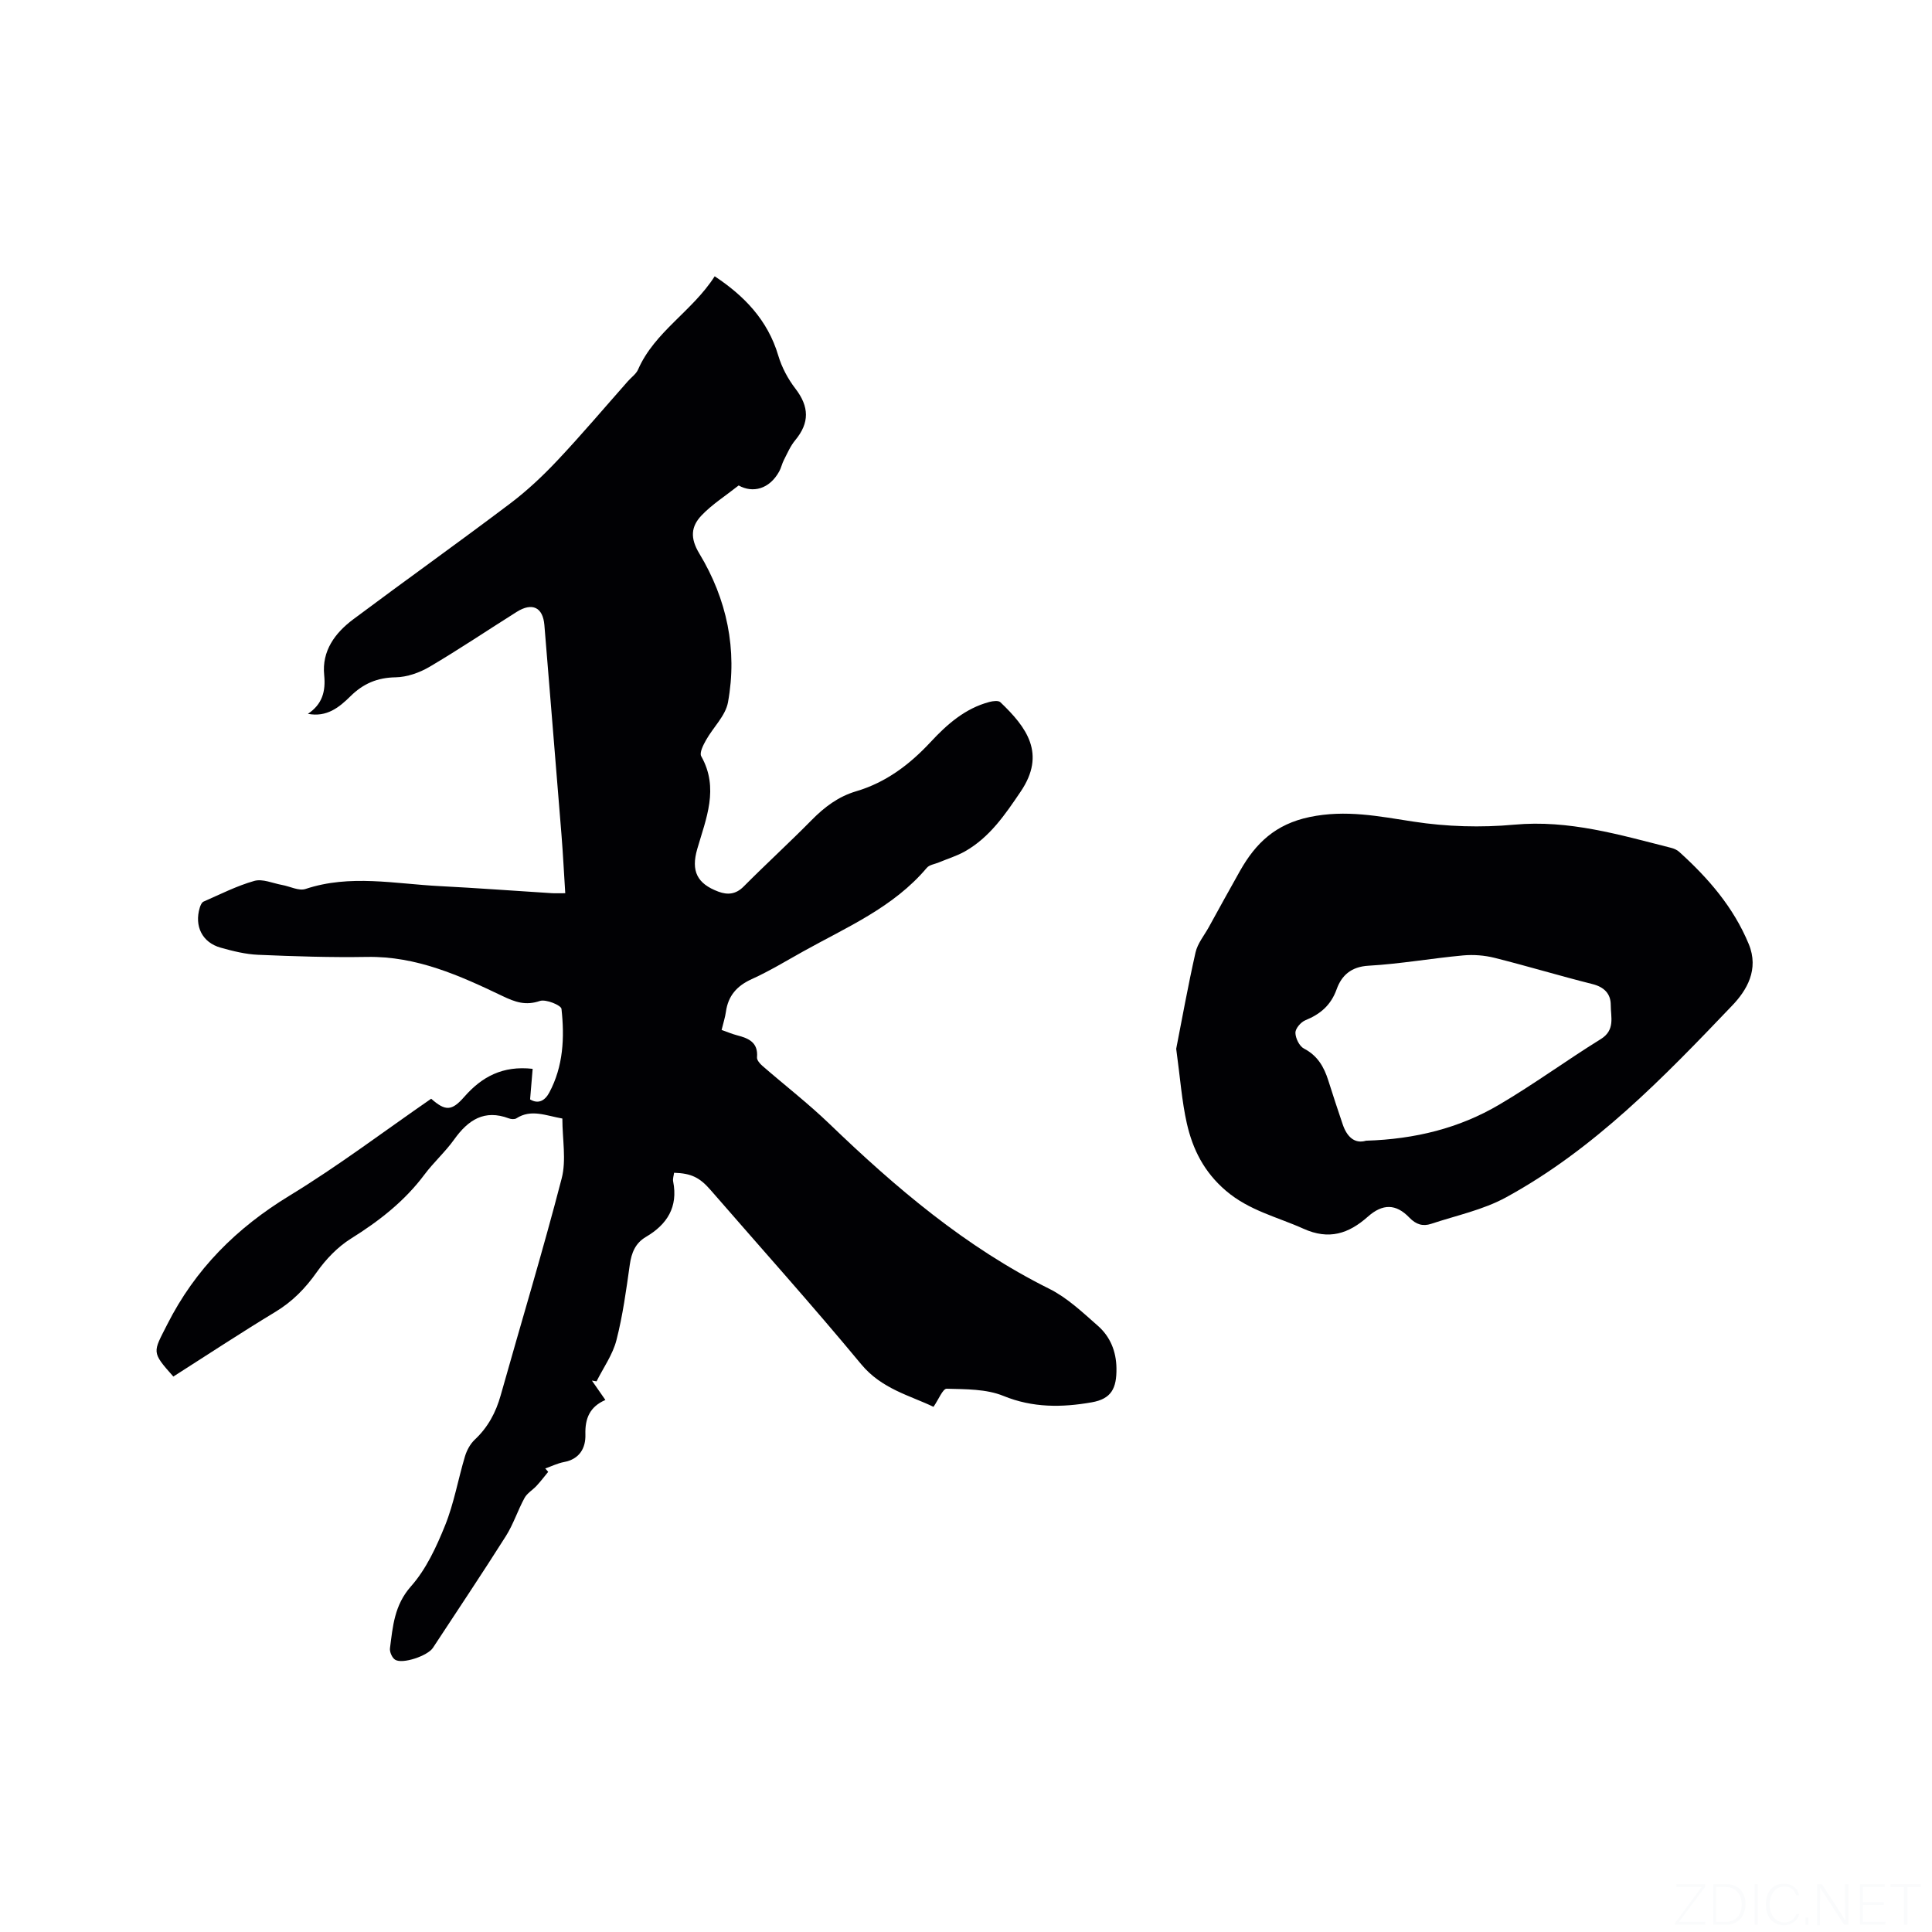
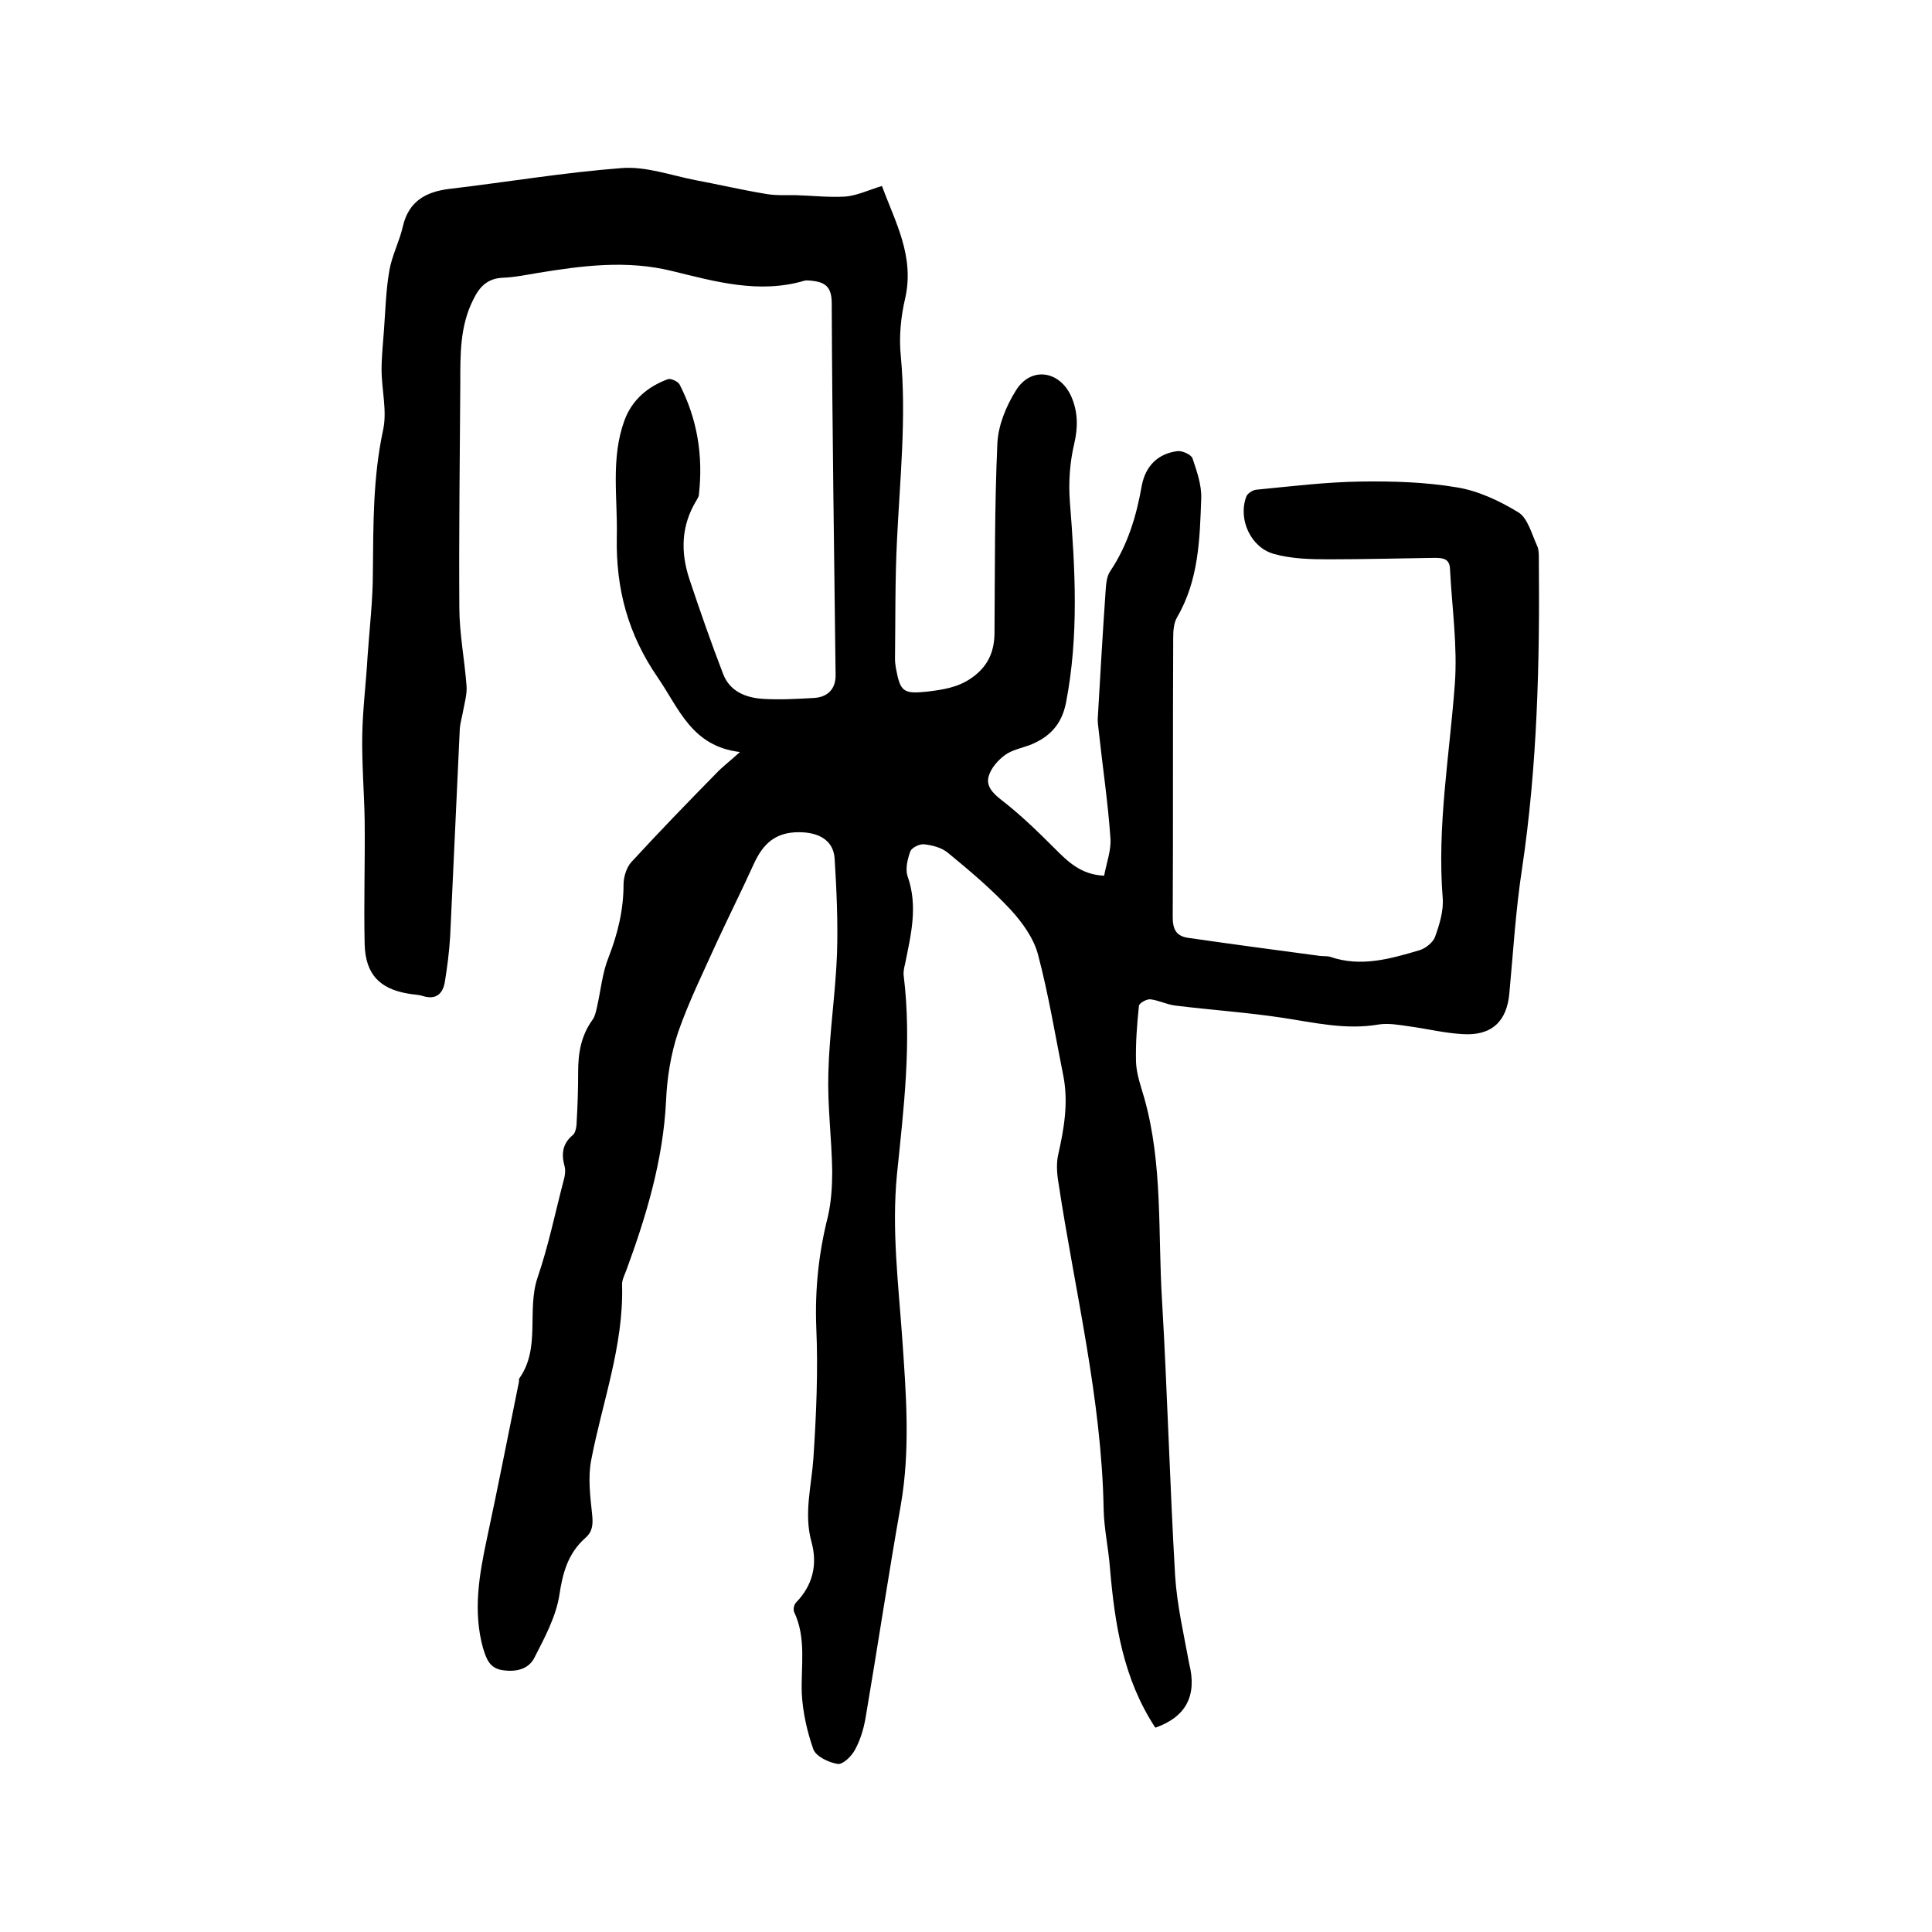
<svg xmlns="http://www.w3.org/2000/svg" enable-background="new 0 0 400 400" viewBox="0 0 400 400">
-   <g fill="#fafbfc">
-     <path d="m346.9 398 5.4-7.3h-5.2v-.6h5.9v.6l-5.4 7.2h5.5l-.1.6h-6.2v-.5z" />
-     <path d="m354.7 390.1h2.8c2.3 0 3.9 1.6 3.9 4.1s-1.6 4.3-3.9 4.3h-2.8zm.6 7.8h2c2.2 0 3.3-1.6 3.3-3.6 0-1.8-1-3.6-3.3-3.6h-2z" />
-     <path d="m363.9 390.1v8.4h-.6v-8.4z" />
-     <path d="m372.5 396.3c-.4 1.3-1.4 2.3-3.2 2.3-2.4 0-3.7-1.9-3.7-4.3 0-2.3 1.2-4.3 3.7-4.3 1.8 0 2.9 1 3.2 2.4h-.6c-.4-1.1-1.1-1.8-2.5-1.8-2.1 0-3 1.9-3 3.7s.9 3.7 3 3.7c1.4 0 2.1-.7 2.5-1.7z" />
-     <path d="m373.8 398.5v-1.5h.6v1.5z" />
-     <path d="m376.2 398.5v-8.4h1c1.3 2 4.4 6.7 4.9 7.6-.1-1.2-.1-2.4-.1-3.8v-3.8h.7v8.4h-.9c-1.2-1.9-4.4-6.8-5-7.7.1 1.1 0 2.3 0 3.9v3.9h-.6z" />
-     <path d="m390 394.4h-4.3v3.5h4.7l-.1.6h-5.2v-8.4h5.1v.6h-4.5v3.1h4.3z" />
-     <path d="m394.2 390.7h-2.8v-.6h6.3v.6h-2.8v7.8h-.7z" />
-   </g>
-   <path d="m116.43 231.58c-3.42-.6-6.46-2.02-9.52-.04-.37.24-1.09.19-1.55.01-5.08-1.91-8.43.32-11.31 4.34-1.84 2.58-4.26 4.74-6.16 7.28-4.13 5.53-9.39 9.62-15.21 13.26-2.76 1.72-5.21 4.28-7.1 6.96-2.37 3.36-5.04 6.09-8.58 8.23-7.14 4.32-14.11 8.92-21.11 13.38-4.61-5.17-4.21-4.97-1.28-10.76 5.81-11.5 14.35-20 25.33-26.69 10.11-6.16 19.6-13.35 29.33-20.07 2.94 2.59 4.25 2.58 6.85-.39 3.64-4.16 7.97-6.5 14.16-5.8-.18 2.1-.35 4.12-.53 6.33 1.68 1.01 3.05.3 3.97-1.41 2.92-5.45 3.18-11.4 2.53-17.33-.08-.76-3.24-2.06-4.48-1.64-2.95 1-5.1.24-7.75-1.03-8.86-4.24-17.8-8.27-28.02-8.09-7.52.13-15.05-.12-22.56-.44-2.61-.11-5.24-.77-7.77-1.48-3.8-1.07-5.47-4.45-4.31-8.28.14-.46.4-1.09.78-1.25 3.47-1.52 6.9-3.27 10.52-4.29 1.7-.48 3.81.49 5.73.84 1.64.29 3.49 1.29 4.87.83 9.23-3.07 18.51-1.06 27.77-.59 7.72.39 15.44.98 23.16 1.46.83.05 1.66.01 2.84.01-.27-4.14-.46-8.12-.78-12.09-1.16-14.47-2.37-28.95-3.54-43.42-.3-3.67-2.5-4.77-5.74-2.73-6.01 3.78-11.9 7.75-18.01 11.35-2.08 1.23-4.68 2.15-7.06 2.19-3.78.06-6.7 1.31-9.32 3.9-2.35 2.32-4.91 4.41-8.83 3.66 2.99-1.99 3.7-4.66 3.37-8.01-.51-5.04 2.25-8.74 6.02-11.56 10.78-8.06 21.75-15.87 32.49-23.98 3.52-2.66 6.78-5.73 9.81-8.95 5.01-5.32 9.74-10.92 14.59-16.4.7-.79 1.68-1.47 2.08-2.39 3.41-7.82 11.23-12.05 15.86-19.3 6.03 4 10.97 9 13.17 16.44.72 2.42 2 4.82 3.54 6.82 2.87 3.74 2.96 7.07-.05 10.7-.99 1.19-1.62 2.69-2.34 4.09-.39.75-.55 1.61-.96 2.35-2.05 3.71-5.49 4.53-8.4 2.91-2.77 2.19-5.51 3.92-7.68 6.2-2.16 2.27-2.43 4.65-.46 7.9 5.7 9.43 7.92 19.88 5.93 30.8-.51 2.79-3.07 5.18-4.55 7.83-.57 1.01-1.39 2.61-.99 3.33 3.74 6.64 1 12.9-.83 19.23-1.3 4.53-.05 7.15 4.4 8.81 1.88.7 3.59.57 5.2-1.05 4.63-4.66 9.49-9.1 14.1-13.78 2.66-2.7 5.52-4.86 9.19-5.95 6.18-1.82 11.11-5.55 15.44-10.21 3.42-3.68 7.15-6.96 12.17-8.29.72-.19 1.86-.34 2.27.06 5.44 5.19 9.51 10.65 4.2 18.5-3.25 4.8-6.41 9.46-11.52 12.37-1.69.96-3.6 1.53-5.41 2.29-.85.36-1.98.49-2.51 1.13-6.91 8.2-16.59 12.28-25.62 17.32-3.51 1.96-6.97 4.06-10.63 5.72-3.08 1.4-4.88 3.45-5.34 6.78-.16 1.14-.53 2.25-.89 3.74 1.11.39 2.14.83 3.21 1.11 2.4.62 4.39 1.47 4.12 4.57-.05.55.59 1.3 1.1 1.74 4.6 4 9.45 7.75 13.84 11.97 13.8 13.29 28.26 25.59 45.59 34.21 3.71 1.85 6.89 4.88 10.05 7.66 2.54 2.23 3.79 5.27 3.84 8.76.06 4.2-1.06 6.37-5.14 7.08-6.11 1.07-12.17 1.16-18.26-1.33-3.55-1.45-7.8-1.38-11.75-1.49-.8-.02-1.67 2.22-2.73 3.75-4.85-2.34-10.72-3.69-14.97-8.82-10.14-12.24-20.77-24.08-31.19-36.08-2.26-2.6-4.01-3.45-7.55-3.56-.07.59-.3 1.23-.19 1.8 1.04 5.28-1.23 8.89-5.64 11.48-2.19 1.29-2.99 3.28-3.34 5.76-.74 5.24-1.45 10.52-2.77 15.64-.77 2.99-2.7 5.68-4.11 8.5-.32-.05-.64-.1-.96-.15.88 1.26 1.75 2.51 2.79 4.01-3.22 1.39-4.24 3.8-4.14 7.15.08 2.8-1.2 5.1-4.43 5.7-1.33.25-2.59.88-3.88 1.33.2.23.41.46.61.7-.79.96-1.55 1.96-2.39 2.87-.81.88-1.96 1.53-2.51 2.53-1.4 2.56-2.3 5.42-3.85 7.88-4.93 7.79-10.06 15.45-15.12 23.16-1.08 1.65-6.28 3.42-7.82 2.46-.63-.39-1.17-1.62-1.07-2.38.59-4.53.89-8.91 4.35-12.82 3.13-3.53 5.26-8.15 7.06-12.61 1.85-4.58 2.69-9.55 4.12-14.31.38-1.25 1.09-2.57 2.03-3.45 2.72-2.55 4.36-5.61 5.36-9.17 4.21-14.97 8.73-29.86 12.63-44.91.99-3.81.14-8.11.14-12.4z" fill="#010104" />
-   <path d="m243.52 217.14c1.16-5.9 2.42-12.96 4-19.94.42-1.87 1.8-3.52 2.76-5.26 2.14-3.89 4.28-7.79 6.46-11.65 3.23-5.71 7.31-9.65 14.39-11.13 7.52-1.57 14.33-.15 21.54.95 6.83 1.05 13.95 1.26 20.84.63 11.31-1.04 21.8 2.09 32.45 4.79.6.15 1.24.42 1.69.83 6.02 5.44 11.24 11.44 14.41 19.1 2.18 5.28-.43 9.6-3.43 12.73-14.2 14.87-28.54 29.73-46.84 39.72-4.74 2.59-10.28 3.74-15.48 5.47-1.71.57-3.12.16-4.52-1.29-2.78-2.9-5.54-2.9-8.59-.19-3.98 3.53-8.05 4.88-13.34 2.49-5.44-2.45-11.23-3.74-16.06-7.87-4.52-3.87-6.86-8.56-8.08-13.94-1.04-4.62-1.37-9.39-2.2-15.44zm39.31 19.03c10.19-.32 19.31-2.6 27.56-7.46 7.19-4.23 13.94-9.18 21.04-13.58 3.03-1.88 2.05-4.58 2.06-7.04.01-2.33-1.35-3.74-3.8-4.35-6.77-1.7-13.45-3.72-20.22-5.42-2.1-.53-4.4-.71-6.56-.51-6.53.6-13.02 1.76-19.56 2.13-3.61.2-5.59 2.02-6.61 4.87-1.19 3.32-3.37 5.15-6.47 6.42-.94.38-2.08 1.71-2.07 2.59.02 1.14.82 2.79 1.78 3.28 2.81 1.46 4.14 3.79 5.03 6.6.96 3.02 1.94 6.03 2.96 9.02.87 2.62 2.47 4.16 4.86 3.45z" fill="#010104" />
+   <path d="m239.2 357.7c-6.7-10.2-8.4-21.5-9.4-33.1-.3-4-1.2-8-1.3-12-.4-23.1-6-45.4-9.4-68-.3-1.8-.4-3.9 0-5.6 1.2-5.3 2.1-10.6 1.1-16-1.7-8.5-3.1-17.1-5.3-25.4-.9-3.4-3.3-6.7-5.7-9.3-3.9-4.2-8.4-8-12.9-11.7-1.3-1.1-3.2-1.6-5-1.8-.9-.1-2.5.7-2.8 1.4-.6 1.6-1.1 3.7-.6 5.2 2.2 6.2.7 12.1-.5 18.1-.2.8-.4 1.7-.3 2.5 1.7 13.8 0 27.5-1.4 41.2-1.1 11.4.3 22.6 1.1 33.9.8 11.5 1.7 23-.3 34.5-2.6 14.7-4.8 29.4-7.3 44.1-.4 2.3-1.1 4.6-2.2 6.6-.7 1.3-2.5 3.1-3.6 2.9-1.8-.3-4.4-1.5-5-3-1.3-3.7-2.2-7.7-2.4-11.6-.2-5.7 1-11.4-1.6-16.9-.2-.5 0-1.5.4-1.9 3.5-3.6 4.5-7.9 3.2-12.6-1.6-5.8 0-11.5.4-17.2.6-9.1 1-18.2.6-27.2-.3-7.8.5-15.4 2.4-22.9.7-3 .9-6.3.9-9.4-.1-6.8-1-13.5-.8-20.3.2-8.3 1.5-16.6 1.8-24.9.2-6.5-.1-13.1-.5-19.6-.3-3.9-3.5-5.4-7.4-5.4-4.9 0-7.4 2.4-9.3 6.5-2.5 5.5-5.2 10.9-7.7 16.3-2.8 6.2-5.8 12.3-8 18.6-1.5 4.5-2.3 9.4-2.5 14.2-.6 12.3-4.1 23.9-8.3 35.3-.4 1-.9 2-.8 3 .3 12.5-4.1 24.1-6.4 36.1-.7 3.6-.2 7.5.2 11.3.2 2 .1 3.5-1.4 4.8-3.6 3.2-4.7 7.2-5.4 11.9-.7 4.4-3 8.7-5.1 12.8-1.2 2.5-3.8 3.1-6.6 2.7s-3.4-2.4-4.1-4.6c-2.1-7.6-.8-15.1.8-22.6 2.3-10.7 4.4-21.5 6.6-32.3.1-.3 0-.7.1-.9 4.5-6.3 1.5-14.1 3.8-20.9 2.3-6.7 3.7-13.7 5.5-20.5.2-.8.3-1.7.1-2.5-.7-2.5-.5-4.7 1.7-6.5.6-.5.8-1.9.8-2.9.2-3.4.3-6.8.3-10.2 0-3.9.6-7.5 3-10.8.5-.7.7-1.7.9-2.6.8-3.5 1.1-7.1 2.4-10.3 1.9-4.9 3.1-9.8 3.1-15.1 0-1.5.6-3.5 1.6-4.6 5.7-6.2 11.6-12.3 17.5-18.3 1.3-1.4 2.8-2.5 5-4.5-10-1.2-12.6-9-17-15.4-6.2-9-8.7-18.4-8.5-29.1.2-8.1-1.3-16.3 1.6-24.2 1.6-4.3 4.9-7 9-8.5.6-.2 2.1.5 2.4 1.1 3.7 7.2 4.9 14.8 4 22.8 0 .4-.3.8-.5 1.2-3.2 5.2-3.3 10.7-1.5 16.2 2.2 6.6 4.5 13.2 7 19.7 1.4 3.7 4.8 5 8.4 5.2 3.5.2 7 0 10.5-.2 2.9-.2 4.5-2 4.4-4.9-.3-25.6-.7-51.2-.8-76.8 0-3.5-1.4-4.4-4.3-4.7-.4 0-.9-.1-1.3 0-9.4 2.8-18.5.2-27.5-2-9.4-2.3-18.5-1.1-27.7.4-2.4.4-4.8.9-7.2 1-3.2.1-4.9 1.8-6.2 4.5-2.8 5.5-2.7 11.4-2.7 17.4-.1 15.4-.3 30.9-.2 46.3 0 5.5 1.1 10.9 1.5 16.4.1 1.6-.4 3.4-.7 5-.2 1.2-.6 2.5-.7 3.7-.7 14.4-1.3 28.7-2 43.1-.2 3.2-.6 6.3-1.1 9.4-.4 2.4-1.8 3.8-4.6 2.9-1-.3-2.1-.3-3.1-.5-5.8-1-8.7-4-8.9-10.1-.2-8.6.1-17.1 0-25.7-.1-5.9-.6-11.8-.5-17.7.1-5.5.8-10.9 1.1-16.3.4-5.8 1.1-11.6 1.1-17.4.1-9.8 0-19.6 2.1-29.4.9-4-.3-8.4-.3-12.6 0-2.7.3-5.4.5-8.2.3-4.1.4-8.2 1.1-12.2.5-3.1 2.1-6.1 2.8-9.2 1.2-5.2 4.7-7.2 9.7-7.8 11.9-1.4 23.7-3.4 35.6-4.3 5-.4 10.2 1.5 15.3 2.5 4.8.9 9.5 2 14.3 2.8 2.1.4 4.2.3 6.3.3 3.5.1 7 .5 10.4.3 2.4-.2 4.7-1.3 7.6-2.2 2.7 7.4 6.8 14.5 4.8 23.3-.9 3.8-1.3 8-.9 11.9 1.2 12.8-.2 25.6-.8 38.4-.4 8.1-.3 16.3-.4 24.4 0 .6.1 1.3.2 1.9.9 4.8 1.5 5.3 6.4 4.8 3.2-.4 6.3-.8 9.2-2.8 3.3-2.3 4.7-5.2 4.8-9.1.1-13.2 0-26.4.6-39.6.2-3.7 1.8-7.6 3.8-10.8 3.1-5.1 9.1-4.2 11.5 1.2 1.4 3.2 1.4 6.4.6 9.8-.9 3.8-1.2 7.9-.9 11.9 1.1 14 1.9 27.8-.8 41.7-.9 4.6-3.5 7.2-7.6 8.8-1.7.6-3.6 1-5 2-1.5 1.1-2.9 2.7-3.4 4.4-.6 2 .8 3.5 2.6 4.9 3.9 3 7.5 6.5 11 10 2.8 2.8 5.5 5.5 10.3 5.7.5-2.7 1.5-5.3 1.3-7.8-.5-7.3-1.6-14.6-2.4-22-.1-1-.3-2.1-.2-3.1.5-8.7 1-17.3 1.6-26 .1-1.4.2-3.1 1-4.2 3.6-5.4 5.4-11.4 6.5-17.7.8-4.1 3.4-6.6 7.4-7.1 1-.1 2.8.7 3.1 1.5.9 2.7 1.9 5.5 1.8 8.3-.3 8.4-.5 16.9-5 24.6-.7 1.2-.8 2.8-.8 4.3-.1 19.3 0 38.5-.1 57.8 0 2.6.8 4 3.4 4.3 9 1.3 18 2.5 27 3.7.7.1 1.5 0 2.2.2 6.4 2.2 12.5.4 18.6-1.4 1.2-.4 2.7-1.6 3.1-2.7.9-2.5 1.8-5.4 1.6-8-1.2-14.9 1.4-29.5 2.5-44.3.6-7.9-.6-16-1-24-.1-2.1-1.6-2.2-3.2-2.2-7.3.1-14.6.3-21.9.3-3.8 0-7.7-.1-11.3-1.1-4.8-1.3-7.5-7.1-5.8-11.8.2-.7 1.3-1.4 2-1.5 7.2-.7 14.5-1.6 21.7-1.7 6.6-.1 13.4.1 19.9 1.2 4.4.7 8.9 2.8 12.8 5.2 1.9 1.2 2.7 4.4 3.8 6.8.4.8.4 1.8.4 2.8.2 21.5-.3 42.9-3.5 64.3-1.3 8.5-1.8 17-2.6 25.6-.5 5.9-3.7 8.9-9.7 8.5-3.7-.2-7.3-1.1-11-1.6-2.1-.3-4.3-.7-6.3-.4-6.9 1.2-13.4-.4-20.1-1.4-7.3-1.1-14.7-1.6-22-2.5-1.8-.2-3.5-1.1-5.2-1.3-.8-.1-2.4.8-2.4 1.4-.4 3.8-.7 7.7-.6 11.6.1 2.5 1 5 1.7 7.4 3.9 13.8 2.8 28.1 3.7 42.2 1.1 18.9 1.6 37.9 2.7 56.8.4 6.1 1.8 12.1 2.9 18.1 1.7 6.7-.7 11.1-7 13.3z" />
</svg>
